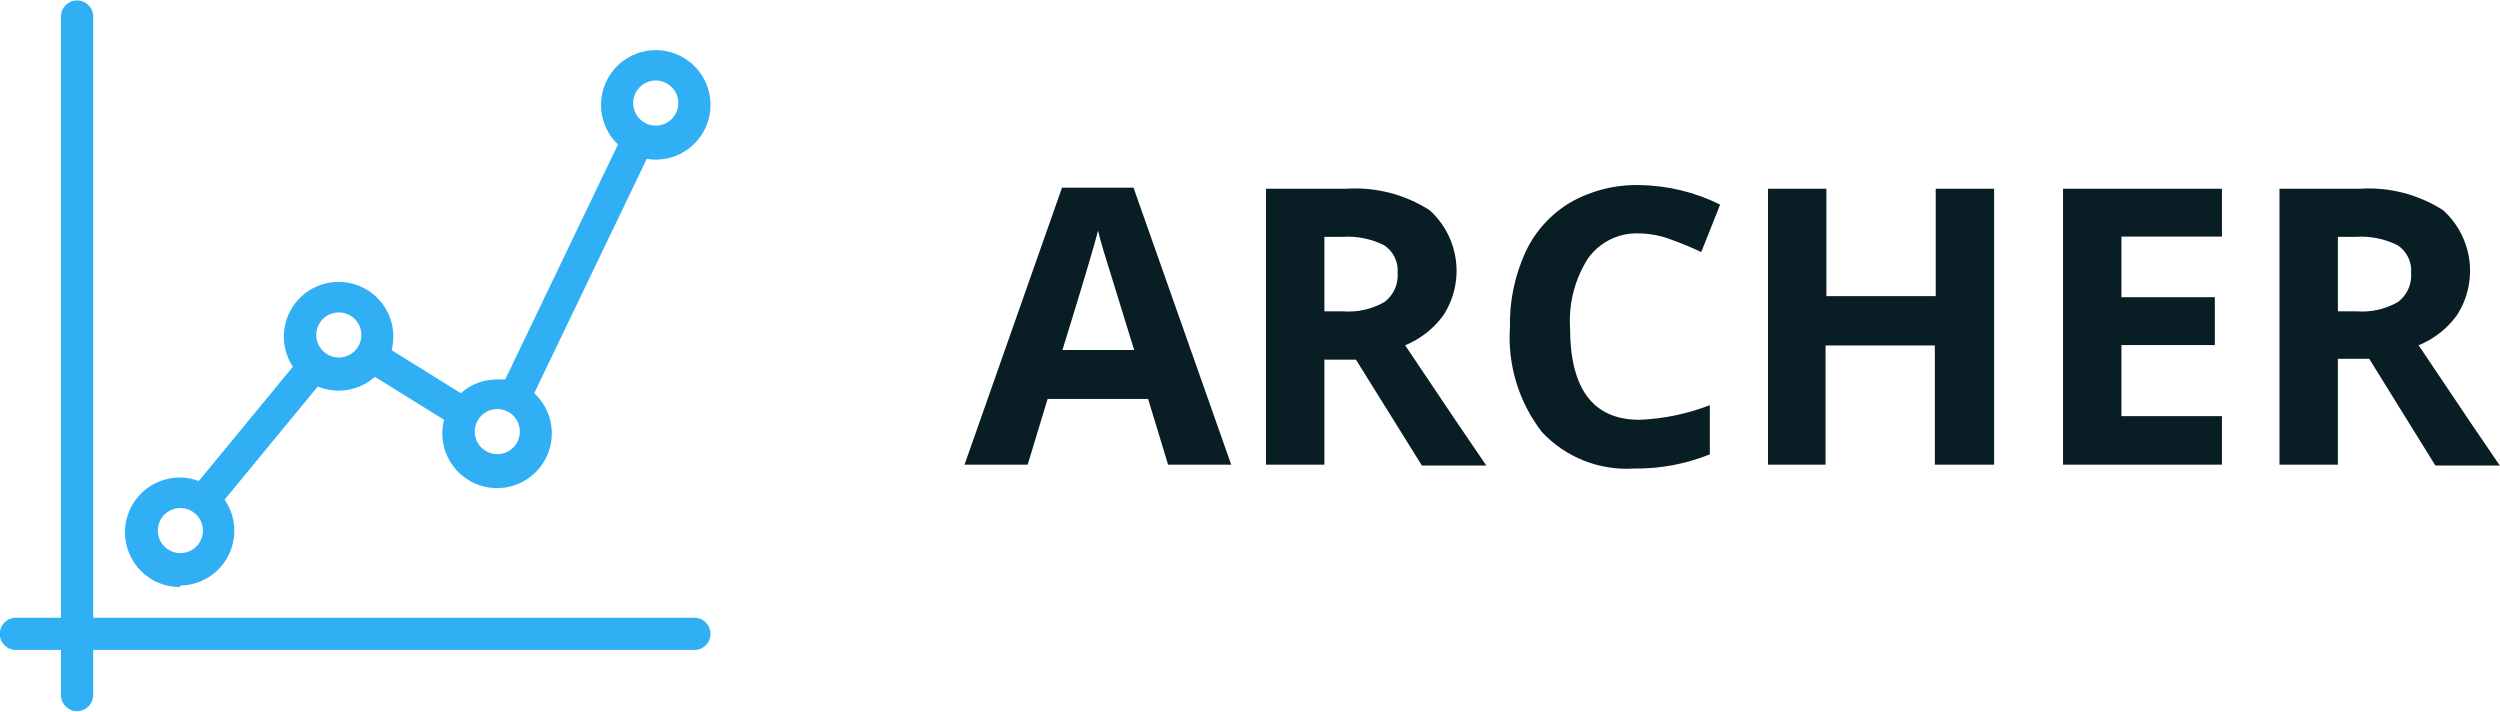
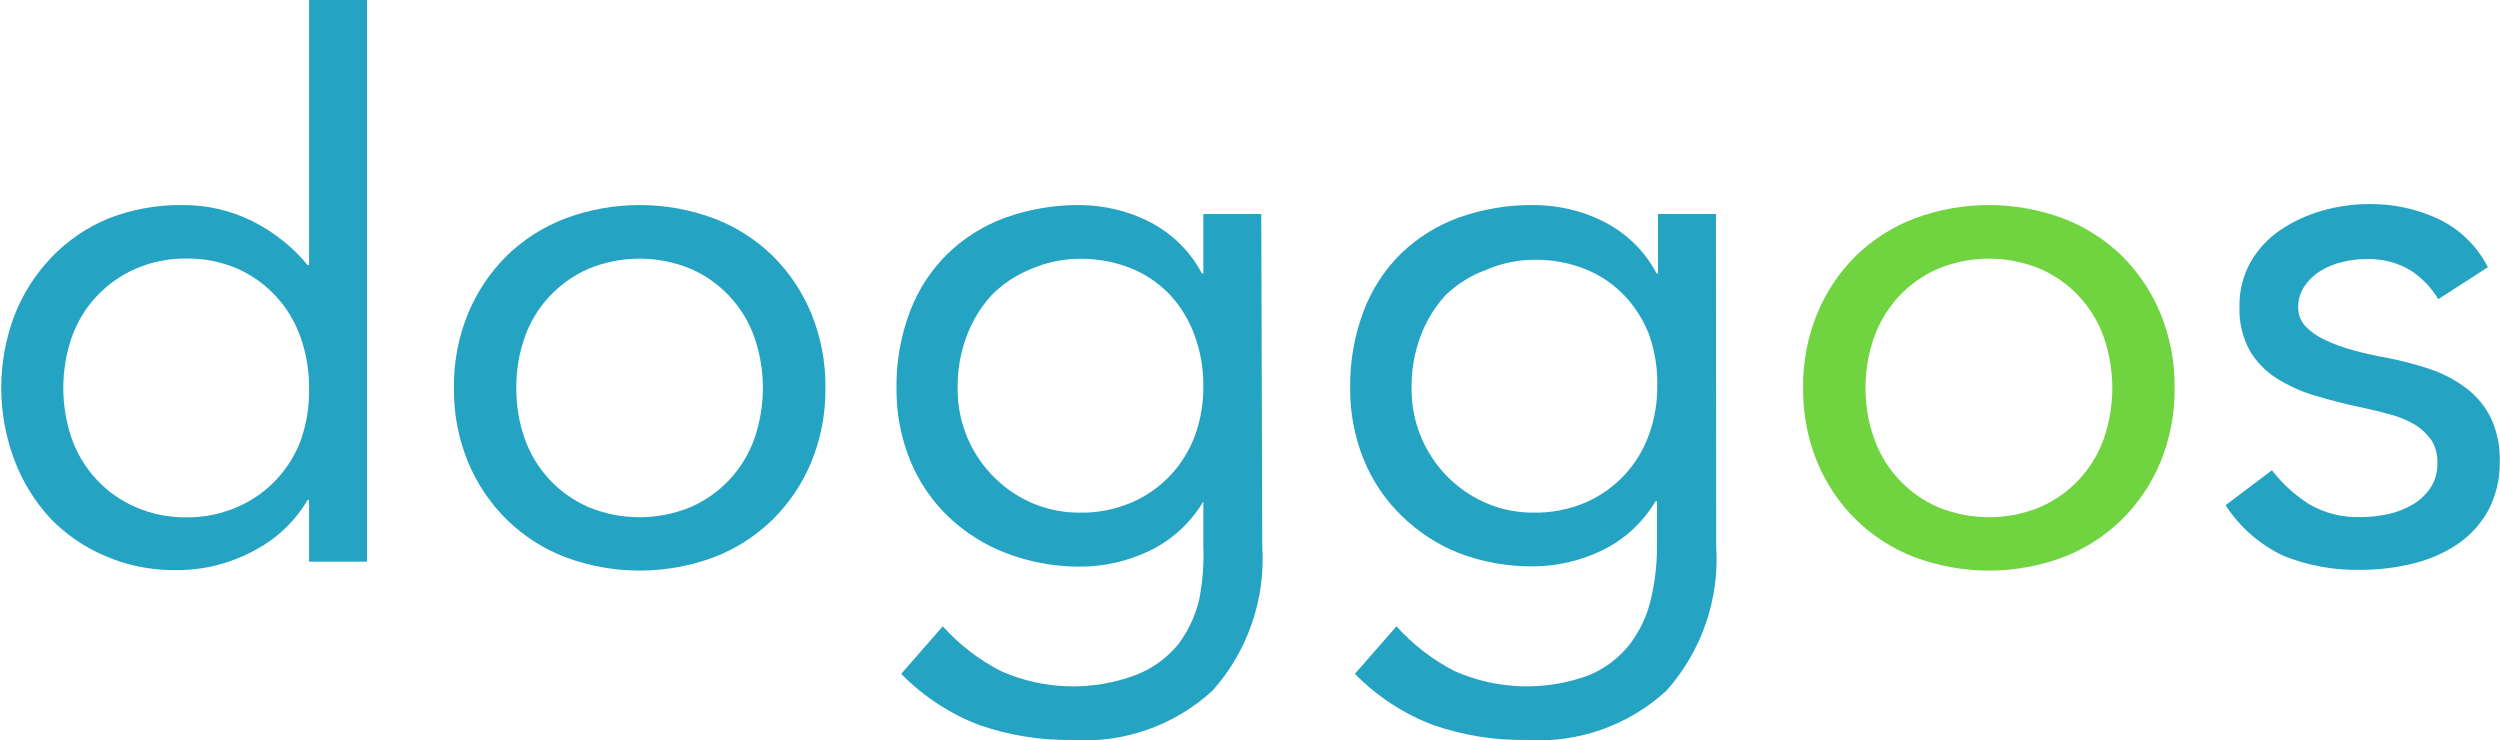
- <svg xmlns="http://www.w3.org/2000/svg" id="Layer_1" data-name="Layer 1" width="116.43" height="33.12" viewBox="0 0 116.43 33.12">
+ <svg xmlns="http://www.w3.org/2000/svg" id="Layer_1" data-name="Layer 1" viewBox="0 0 100.95 29.88">
  <defs>
-     <style>.cls-1{fill:#31aff5}.cls-2{fill:#091d25}</style>
+     <style>.cls-1{fill:#25a3c3;}.cls-2{fill:#70d340;}</style>
  </defs>
-   <path class="cls-1" d="M196 302.32h-28v-28a.75.75 0 0 0-1.5 0v28h-2.1a.75.75 0 0 0 0 1.5h2.1v2.1a.75.75 0 1 0 1.5 0v-2.1h28a.75.75 0 1 0 0-1.5zm0 0" transform="translate(-163.66 -273.55)" />
-   <path class="cls-1" d="M172.05 300.82a2.55 2.55 0 0 0 2.07-4l4.34-5.27a2.54 2.54 0 0 0 2.66-.45l3.22 2a2.55 2.55 0 1 0 4.2-1.24l5.24-10.91a2.55 2.55 0 1 0-1.34-.67l-5.25 10.94h-.38a2.54 2.54 0 0 0-1.69.64l-3.22-2a2.55 2.55 0 1 0-4.6.77l-4.38 5.32a2.55 2.55 0 1 0-.87 4.94zm22.15-23.52a1.05 1.05 0 1 1-1.05 1.05 1.05 1.05 0 0 1 1.05-1.05zm-7.38 15.3a1.05 1.05 0 1 1-1.05 1.05 1.05 1.05 0 0 1 1.05-1.05zm-7.38-4.5a1.05 1.05 0 1 1-1.05 1.05 1.05 1.05 0 0 1 1.05-1.05zm-7.38 9.11a1.05 1.05 0 1 1-1.05 1.05 1.05 1.05 0 0 1 1.05-1.05zm0 0" transform="translate(-163.66 -273.55)" />
-   <g>
-     <path class="cls-2" d="M218.06 295.19l-.93-3.06h-4.68l-.93 3.06h-2.94l4.54-12.9h3.33l4.55 12.9h-2.94zm-1.58-5.34q-1.29-4.16-1.45-4.7t-.23-.86q-.29 1.13-1.66 5.56h3.35zM225.34 290.26v4.93h-2.72v-12.85h3.74a6.41 6.41 0 0 1 3.88 1 3.8 3.8 0 0 1 .63 4.91 4.13 4.13 0 0 1-1.77 1.38q2.9 4.33 3.78 5.6h-3l-3.07-4.93h-1.45zm0-2.21h.88a3.36 3.36 0 0 0 1.91-.43 1.54 1.54 0 0 0 .62-1.35 1.41 1.41 0 0 0-.63-1.3 3.81 3.81 0 0 0-1.95-.39h-.83V288zM240 284.42a2.78 2.78 0 0 0-2.38 1.16 5.38 5.38 0 0 0-.84 3.22q0 4.3 3.23 4.3a10.2 10.2 0 0 0 3.28-.68v2.29a9.1 9.1 0 0 1-3.53.66 5.39 5.39 0 0 1-4.29-1.7 7.2 7.2 0 0 1-1.49-4.88 8 8 0 0 1 .73-3.51 5.27 5.27 0 0 1 2.1-2.31 6.2 6.2 0 0 1 3.2-.8 8.65 8.65 0 0 1 3.76.91l-.88 2.21a14.55 14.55 0 0 0-1.45-.6 4.33 4.33 0 0 0-1.44-.27zM256.49 295.19h-2.72v-5.55h-5.09v5.55H246v-12.85h2.72v5h5.09v-5h2.72v12.85zM267.14 295.19h-7.4v-12.85h7.4v2.23h-4.68v2.82h4.35v2.23h-4.35v3.31h4.68v2.25zM272.54 290.26v4.93h-2.72v-12.85h3.74a6.41 6.41 0 0 1 3.88 1 3.8 3.8 0 0 1 .63 4.91 4.13 4.13 0 0 1-1.77 1.38q2.9 4.33 3.78 5.6h-3l-3.08-4.97h-1.45zm0-2.21h.88a3.36 3.36 0 0 0 1.91-.43 1.54 1.54 0 0 0 .62-1.35 1.41 1.41 0 0 0-.63-1.3 3.81 3.81 0 0 0-1.95-.39h-.83V288z" transform="translate(-163.66 -273.55)" />
-   </g>
+   <path class="cls-1" d="M19.89,21.26h-.06a5.35,5.35,0,0,1-2.08,2,6.5,6.5,0,0,1-3.31.83,6.91,6.91,0,0,1-2.76-.56A6.72,6.72,0,0,1,9.44,22,7.24,7.24,0,0,1,8,19.67a8.27,8.27,0,0,1,0-5.88,7.1,7.1,0,0,1,1.5-2.34A6.72,6.72,0,0,1,11.77,9.9a7.94,7.94,0,0,1,3-.55A6.25,6.25,0,0,1,17.6,10a6.91,6.91,0,0,1,2.23,1.77h.06V1.07h2.34V23.75H19.89Zm0-4.53a6,6,0,0,0-.35-2.06A4.74,4.74,0,0,0,17,11.92a5,5,0,0,0-2.05-.41,5,5,0,0,0-2.06.41,4.74,4.74,0,0,0-2.58,2.76,6.3,6.3,0,0,0,0,4.11,4.74,4.74,0,0,0,2.58,2.76,5,5,0,0,0,2.06.41A5,5,0,0,0,17,21.54a4.74,4.74,0,0,0,2.58-2.76A6,6,0,0,0,19.89,16.73Z" transform="translate(-7.41 -1.07)" />
+   <path class="cls-1" d="M25.74,16.73a7.63,7.63,0,0,1,.57-3,7.1,7.1,0,0,1,1.56-2.33,6.94,6.94,0,0,1,2.37-1.51,8.6,8.6,0,0,1,6,0,6.94,6.94,0,0,1,2.37,1.51,7.1,7.1,0,0,1,1.56,2.33,7.64,7.64,0,0,1,.57,3,7.64,7.64,0,0,1-.57,3,7.09,7.09,0,0,1-1.56,2.32,6.93,6.93,0,0,1-2.37,1.52,8.6,8.6,0,0,1-6,0,6.93,6.93,0,0,1-2.37-1.52,7.09,7.09,0,0,1-1.56-2.32A7.64,7.64,0,0,1,25.74,16.73Zm2.52,0a6,6,0,0,0,.34,2.06,4.74,4.74,0,0,0,2.58,2.76,5.41,5.41,0,0,0,4.11,0,4.74,4.74,0,0,0,2.58-2.76,6.29,6.29,0,0,0,0-4.11,4.74,4.74,0,0,0-2.58-2.76,5.41,5.41,0,0,0-4.11,0,4.74,4.74,0,0,0-2.58,2.76A6,6,0,0,0,28.26,16.73Z" transform="translate(-7.41 -1.07)" />
+   <path class="cls-1" d="M58.38,23.12a8,8,0,0,1-2,5.83,7.63,7.63,0,0,1-5.68,2,11,11,0,0,1-3.74-.6,8.83,8.83,0,0,1-3.16-2.07l1.68-1.92a8.14,8.14,0,0,0,2.35,1.81,7.2,7.2,0,0,0,5.46.15A4.11,4.11,0,0,0,55,27.07a4.82,4.82,0,0,0,.84-1.82A9.32,9.32,0,0,0,56,23.12v-1.8H56a5.09,5.09,0,0,1-2.19,2,6.46,6.46,0,0,1-2.76.63,8.24,8.24,0,0,1-3-.54,7,7,0,0,1-2.37-1.5,6.62,6.62,0,0,1-1.53-2.28,7.53,7.53,0,0,1-.54-2.88,8.41,8.41,0,0,1,.54-3.09,6.47,6.47,0,0,1,1.51-2.33A6.64,6.64,0,0,1,48,9.86,8.77,8.77,0,0,1,51,9.35a6.44,6.44,0,0,1,1.44.17,6,6,0,0,1,1.39.51,5,5,0,0,1,1.21.87,4.75,4.75,0,0,1,.9,1.21H56V9.71h2.34Zm-12.3-6.39a5,5,0,0,0,3,4.65,4.76,4.76,0,0,0,1.92.39,5.12,5.12,0,0,0,2.13-.42,4.71,4.71,0,0,0,2.55-2.74A5.65,5.65,0,0,0,56,16.67a5.83,5.83,0,0,0-.36-2.08,4.83,4.83,0,0,0-1-1.63,4.5,4.5,0,0,0-1.59-1.07,5.42,5.42,0,0,0-2-.37,4.94,4.94,0,0,0-2,.41A4.62,4.62,0,0,0,47.44,13a5.11,5.11,0,0,0-1,1.65A5.72,5.72,0,0,0,46.08,16.73Z" transform="translate(-7.41 -1.07)" />
+   <path class="cls-1" d="M76.71,23.12a8,8,0,0,1-2,5.83,7.63,7.63,0,0,1-5.68,2,11,11,0,0,1-3.74-.6,8.84,8.84,0,0,1-3.17-2.07l1.68-1.92a8.14,8.14,0,0,0,2.35,1.81,7.2,7.2,0,0,0,5.46.15,4.11,4.11,0,0,0,1.63-1.26,4.82,4.82,0,0,0,.84-1.82,9.32,9.32,0,0,0,.24-2.13v-1.8h-.06a5.09,5.09,0,0,1-2.19,2,6.46,6.46,0,0,1-2.76.63,8.24,8.24,0,0,1-3-.54A7,7,0,0,1,64,21.89a6.62,6.62,0,0,1-1.53-2.28,7.53,7.53,0,0,1-.54-2.88,8.41,8.41,0,0,1,.54-3.09,6.46,6.46,0,0,1,1.51-2.33A6.64,6.64,0,0,1,66.3,9.86a8.77,8.77,0,0,1,3.06-.51,6.44,6.44,0,0,1,1.44.17,6,6,0,0,1,1.39.51,5,5,0,0,1,1.21.87,4.75,4.75,0,0,1,.9,1.21h.06V9.71h2.34Zm-12.3-6.39a5,5,0,0,0,3,4.65,4.76,4.76,0,0,0,1.92.39,5.12,5.12,0,0,0,2.13-.42A4.71,4.71,0,0,0,74,18.61a5.65,5.65,0,0,0,.33-1.94A5.83,5.83,0,0,0,74,14.58,4.83,4.83,0,0,0,73,13a4.5,4.5,0,0,0-1.59-1.07,5.42,5.42,0,0,0-2-.37,4.94,4.94,0,0,0-2,.41A4.62,4.62,0,0,0,65.77,13a5.11,5.11,0,0,0-1,1.65A5.72,5.72,0,0,0,64.41,16.73Z" transform="translate(-7.41 -1.07)" />
+   <path class="cls-2" d="M80.22,16.73a7.62,7.62,0,0,1,.57-3,7.08,7.08,0,0,1,1.56-2.33,6.94,6.94,0,0,1,2.37-1.51,8.6,8.6,0,0,1,6,0,6.94,6.94,0,0,1,2.37,1.51,7.1,7.1,0,0,1,1.56,2.33,7.64,7.64,0,0,1,.57,3,7.64,7.64,0,0,1-.57,3,7.09,7.09,0,0,1-1.56,2.32,6.94,6.94,0,0,1-2.37,1.52,8.6,8.6,0,0,1-6,0,6.94,6.94,0,0,1-2.37-1.52,7.07,7.07,0,0,1-1.56-2.32A7.63,7.63,0,0,1,80.22,16.73Zm2.52,0a5.94,5.94,0,0,0,.35,2.06,4.74,4.74,0,0,0,2.58,2.76,5.41,5.41,0,0,0,4.11,0,4.74,4.74,0,0,0,2.58-2.76,6.3,6.3,0,0,0,0-4.11,4.74,4.74,0,0,0-2.58-2.76,5.41,5.41,0,0,0-4.11,0,4.74,4.74,0,0,0-2.58,2.76A5.94,5.94,0,0,0,82.74,16.73Z" transform="translate(-7.41 -1.07)" />
+   <path class="cls-1" d="M99.15,20.06a5.89,5.89,0,0,0,1.52,1.38,3.91,3.91,0,0,0,2.08.51,5.16,5.16,0,0,0,1.09-.12,3.29,3.29,0,0,0,1-.39,2.24,2.24,0,0,0,.72-.68,1.72,1.72,0,0,0,.27-1,1.57,1.57,0,0,0-.25-.93,2.23,2.23,0,0,0-.67-.62,3.84,3.84,0,0,0-1-.41q-.54-.15-1.11-.27-1-.21-1.89-.48a6.13,6.13,0,0,1-1.58-.71,3.31,3.31,0,0,1-1.08-1.12,3.45,3.45,0,0,1-.41-1.77,3.54,3.54,0,0,1,.45-1.8,3.9,3.9,0,0,1,1.2-1.29,5.87,5.87,0,0,1,1.68-.78,6.84,6.84,0,0,1,1.92-.27,6.44,6.44,0,0,1,2.78.6,4.33,4.33,0,0,1,2,1.95l-2,1.29A3.63,3.63,0,0,0,104.77,12a3.27,3.27,0,0,0-1.78-.47,4.15,4.15,0,0,0-1,.12,3,3,0,0,0-.88.36,2.09,2.09,0,0,0-.64.61,1.48,1.48,0,0,0-.26.85,1.1,1.1,0,0,0,.29.77,2.52,2.52,0,0,0,.78.55,6.78,6.78,0,0,0,1.14.42,13.66,13.66,0,0,0,1.33.3,13.6,13.6,0,0,1,1.77.46,5.13,5.13,0,0,1,1.47.77,3.4,3.4,0,0,1,1,1.2,3.93,3.93,0,0,1,.36,1.77,4.06,4.06,0,0,1-.48,2,4,4,0,0,1-1.28,1.37,5.6,5.6,0,0,1-1.8.76,8.8,8.8,0,0,1-2.05.24,7.9,7.9,0,0,1-3.11-.56,5.62,5.62,0,0,1-2.35-2.05Z" transform="translate(-7.41 -1.07)" />
</svg>
